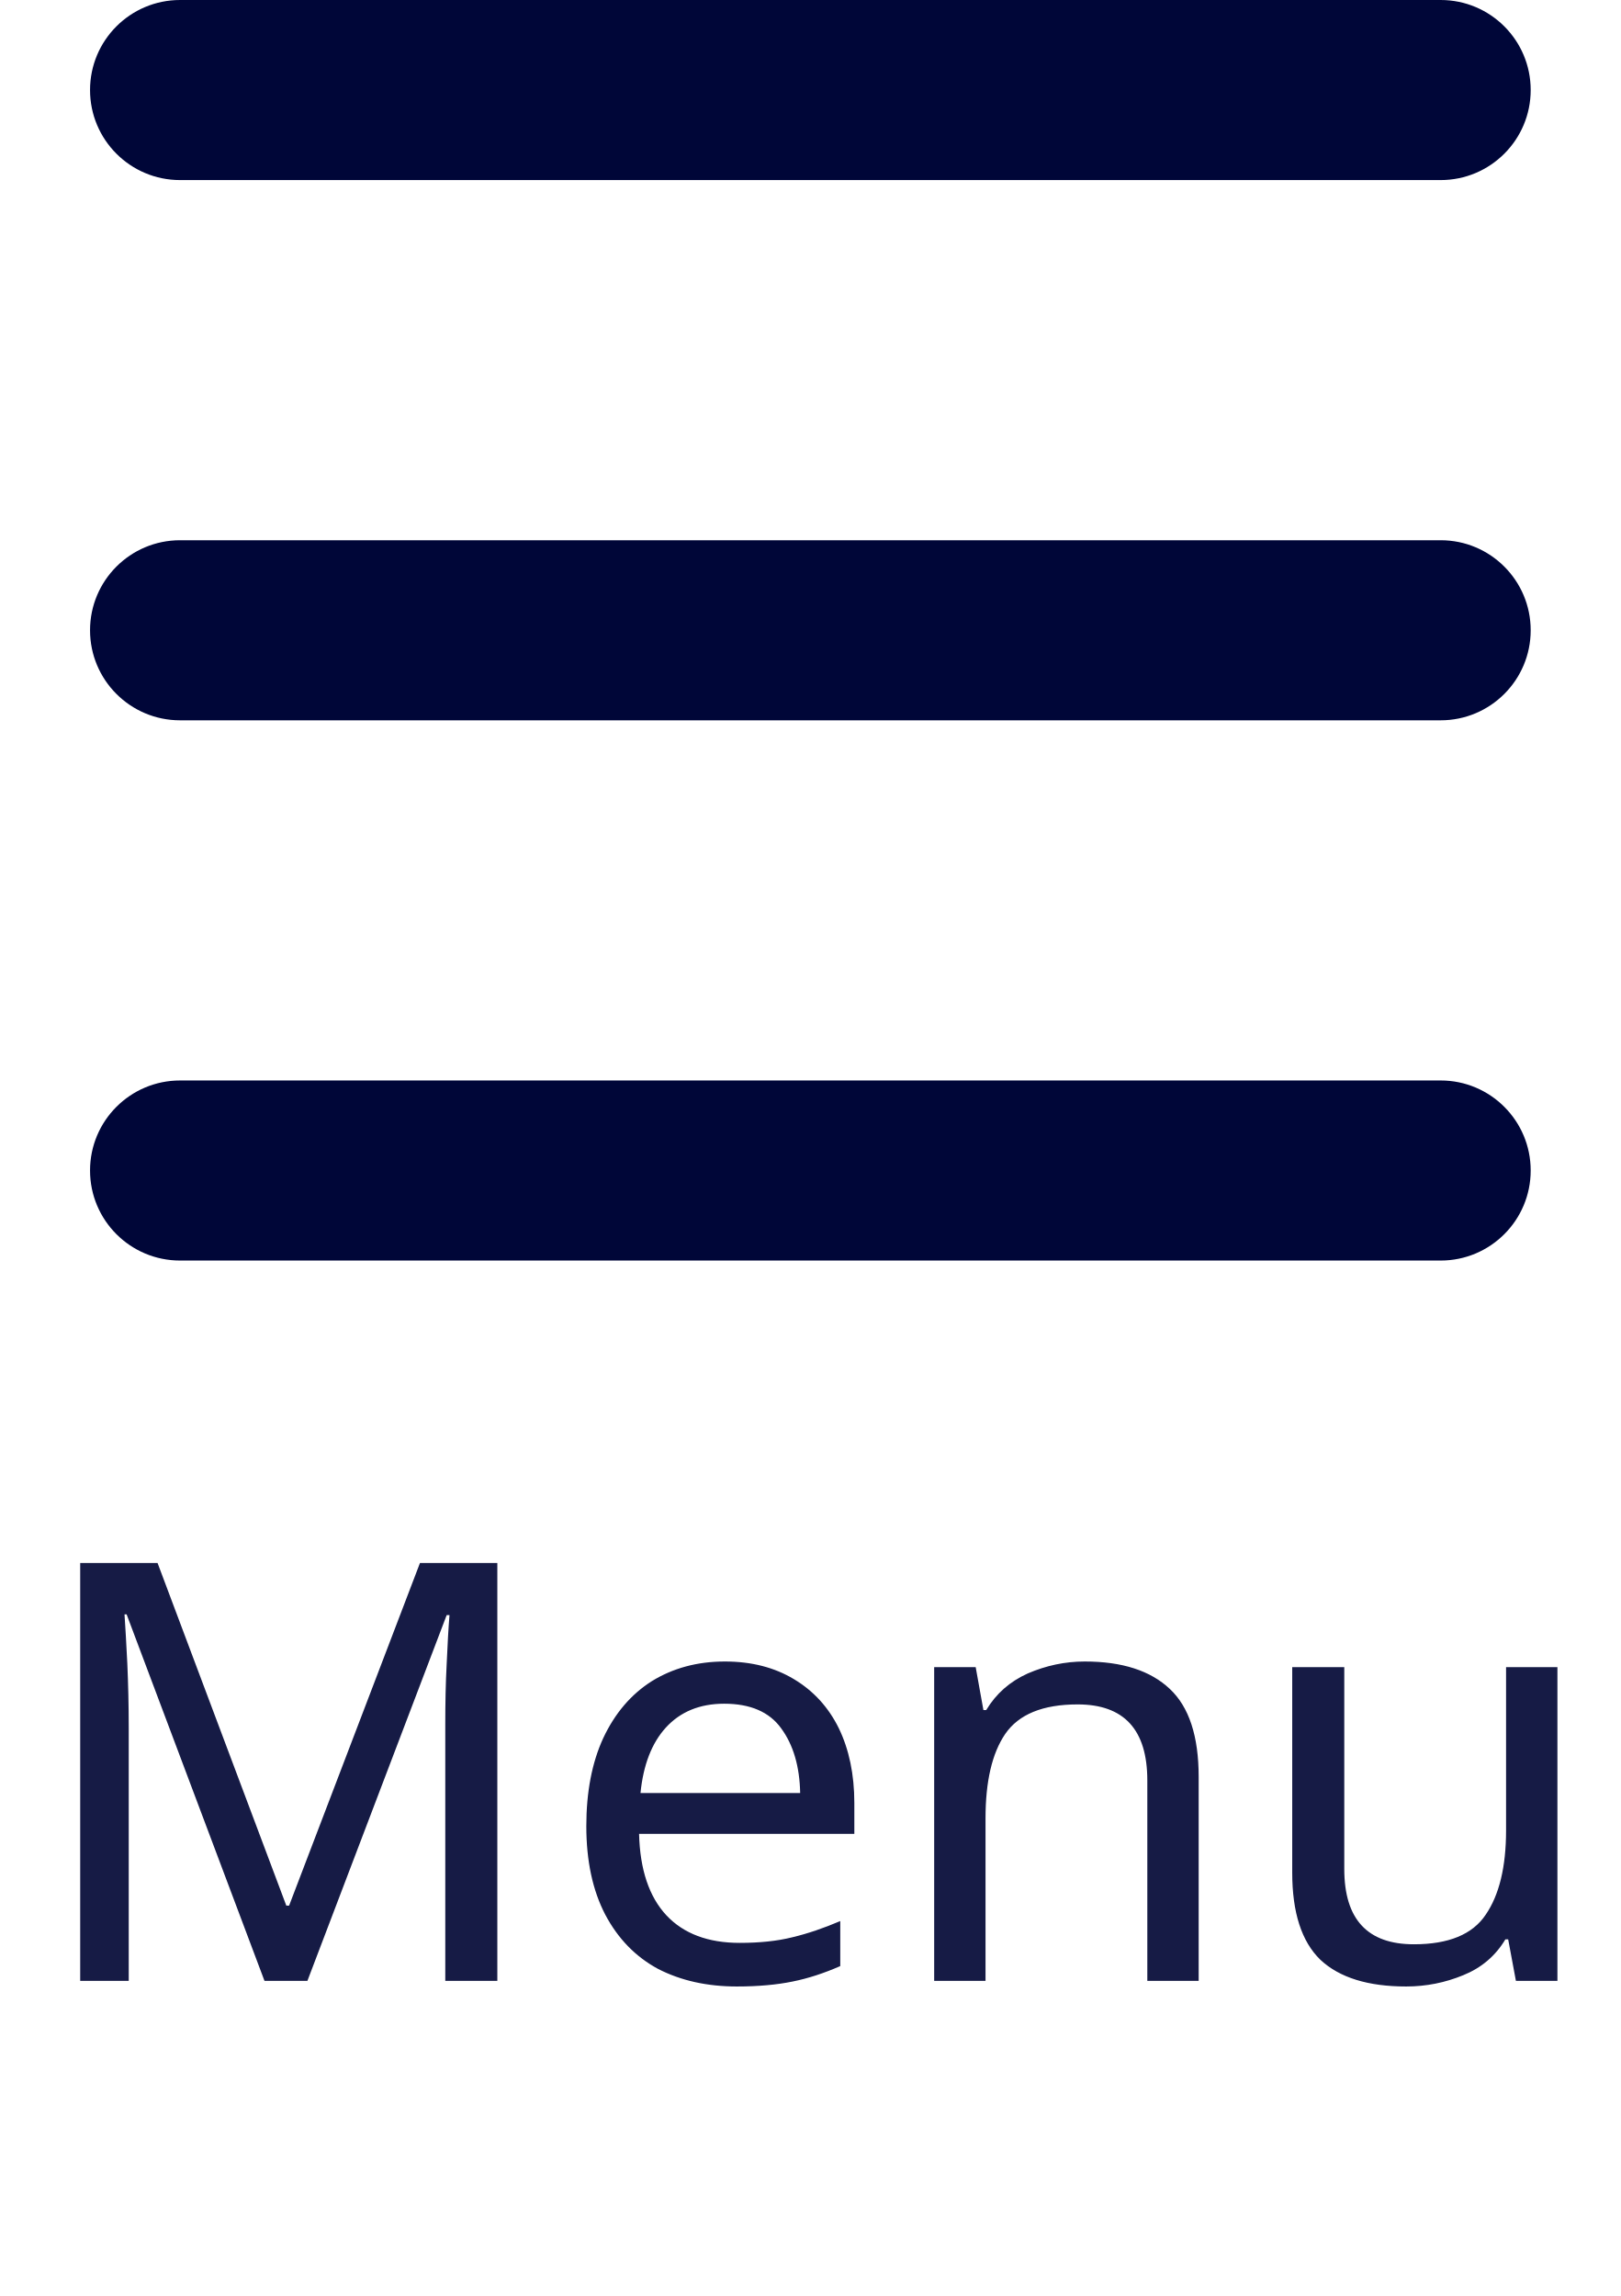
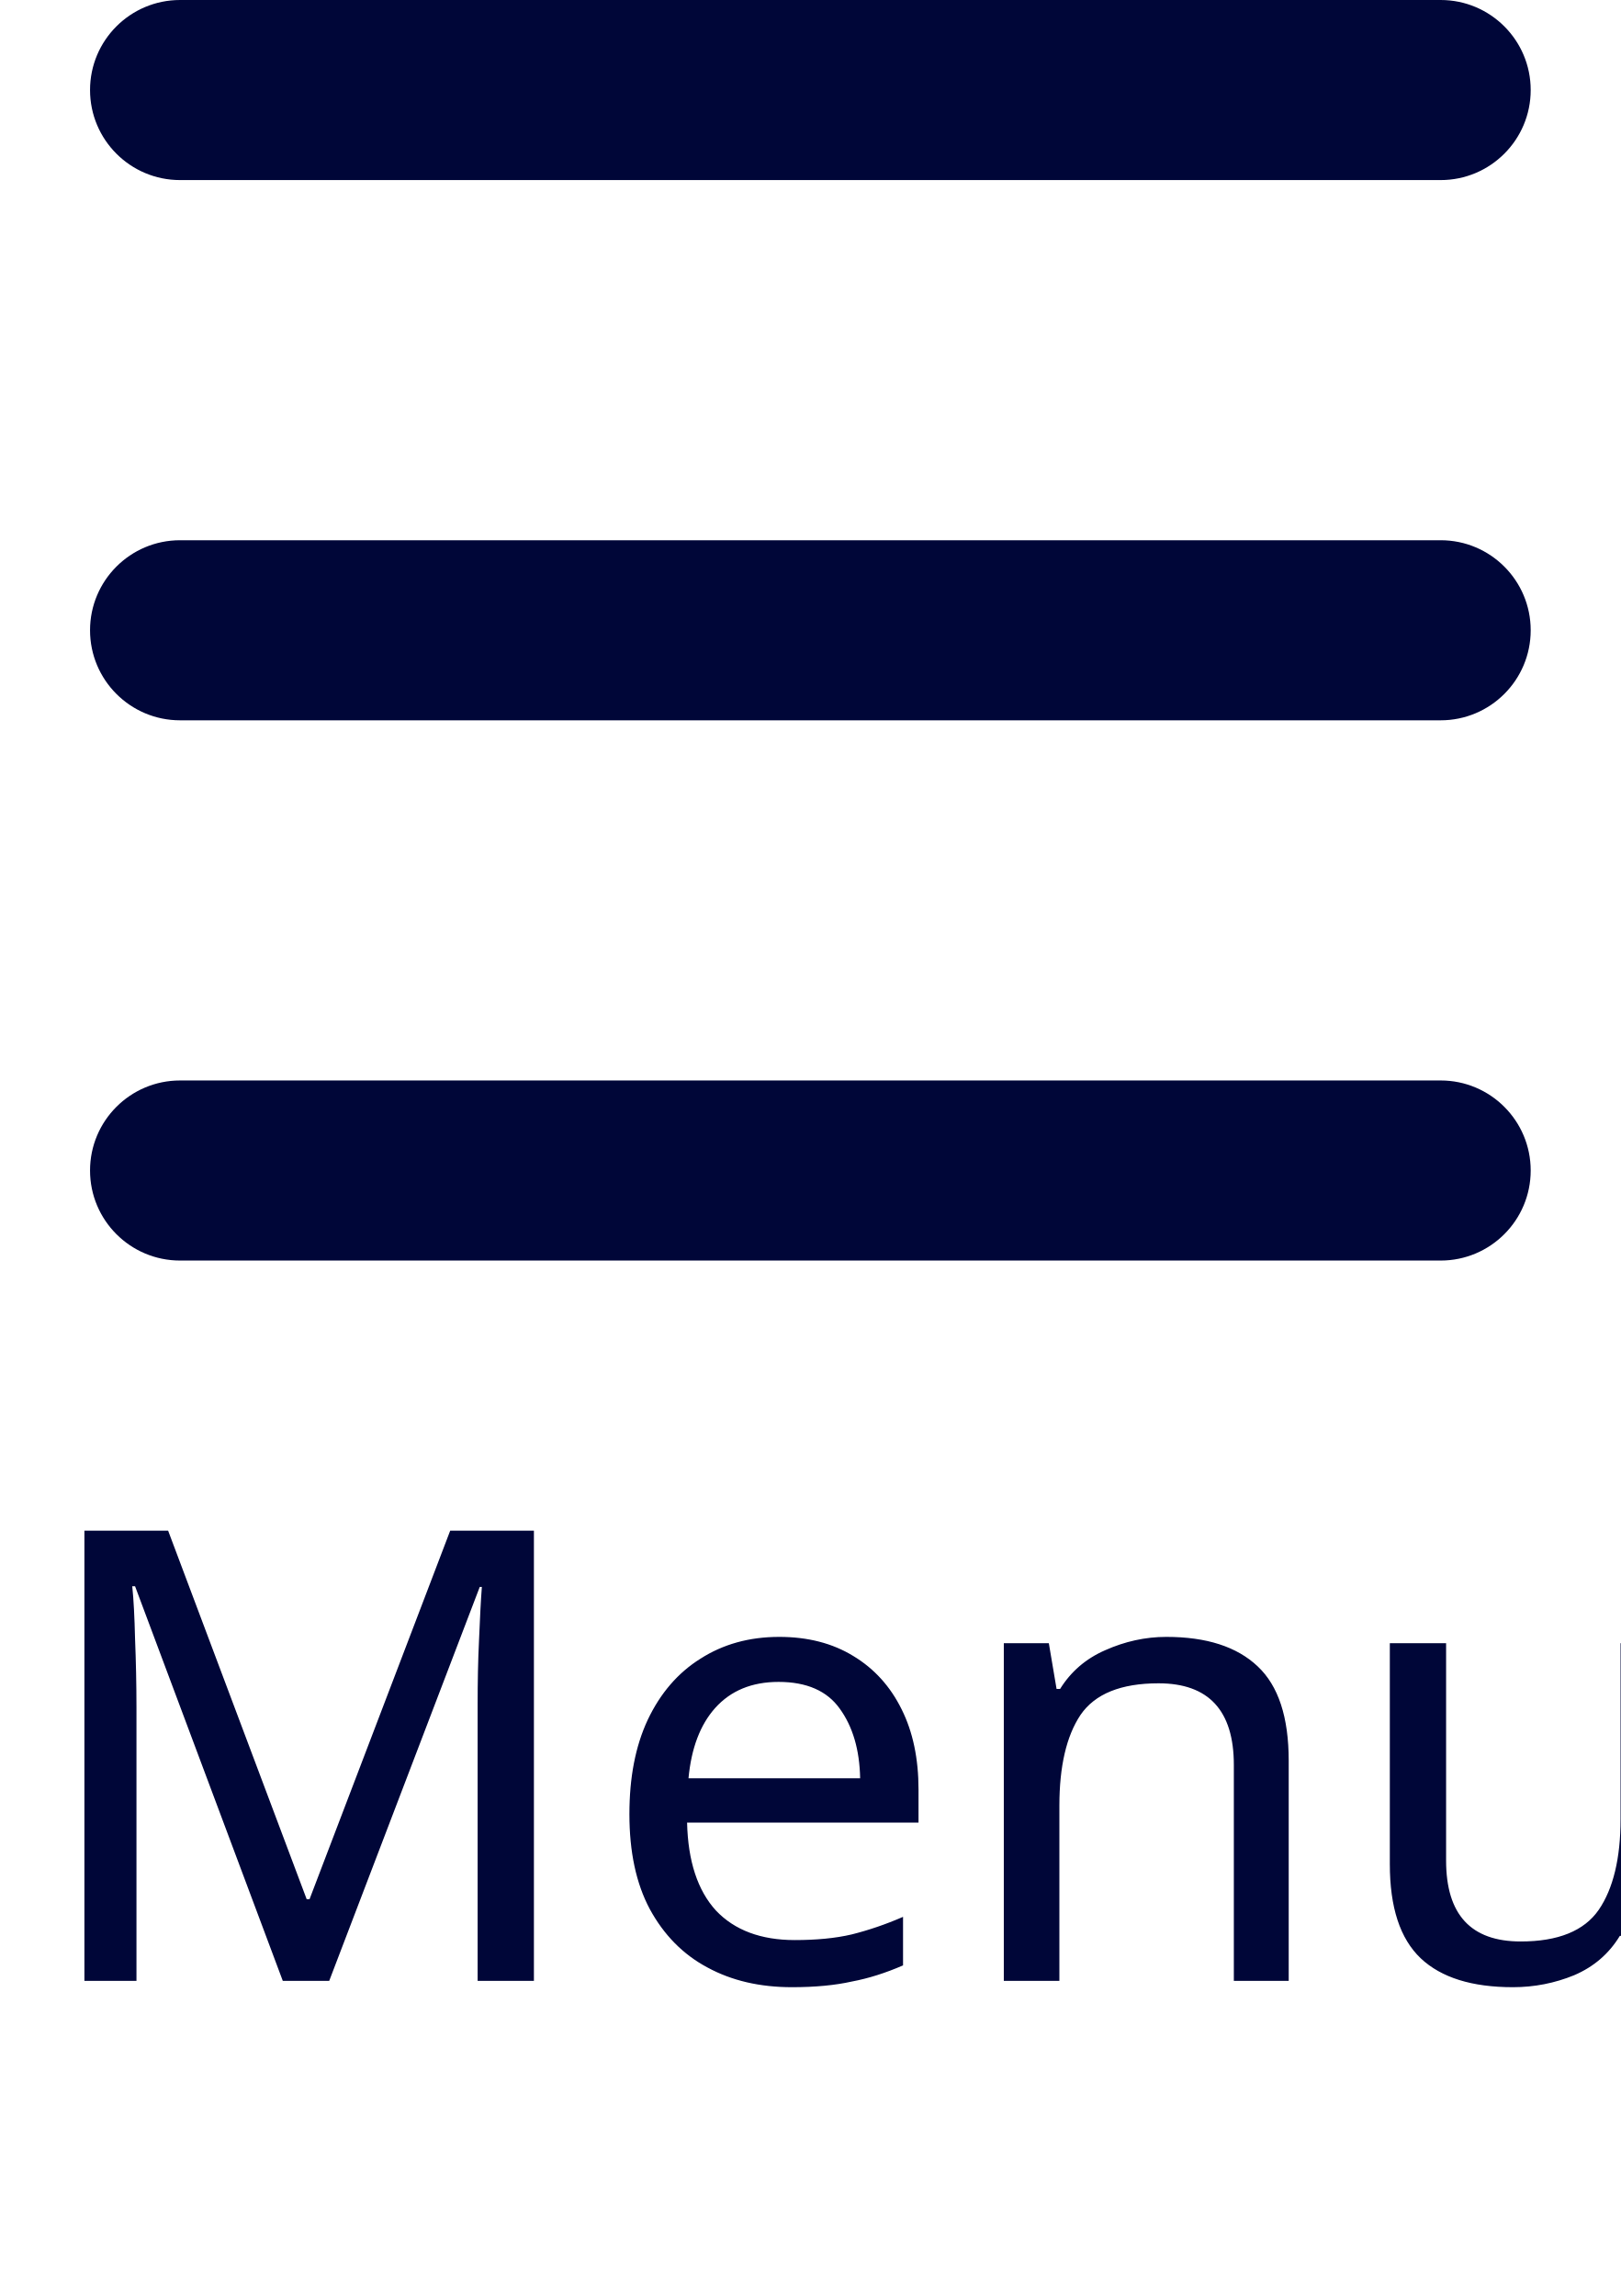
<svg xmlns="http://www.w3.org/2000/svg" width="36" height="51">
-   <g fill="none" fill-rule="evenodd">
-     <g fill="#000638" fill-rule="nonzero" transform="translate(2)">
+   <g fill="#000638" fill-rule="evenodd">
+     <g fill-rule="nonzero" transform="translate(2)">
      <rect width="32" height="4" rx="2" />
      <rect width="32" height="4" y="12" rx="2" />
      <rect width="32" height="4" y="24" rx="2" />
    </g>
-     <text fill="#161B45" font-family="Marianne-Medium, Marianne" font-size="13" font-weight="400">
+     <text font-family="Marianne" font-size="14" font-weight="400">
      <tspan x=".515" y="44">Menu</tspan>
    </text>
  </g>
</svg>
